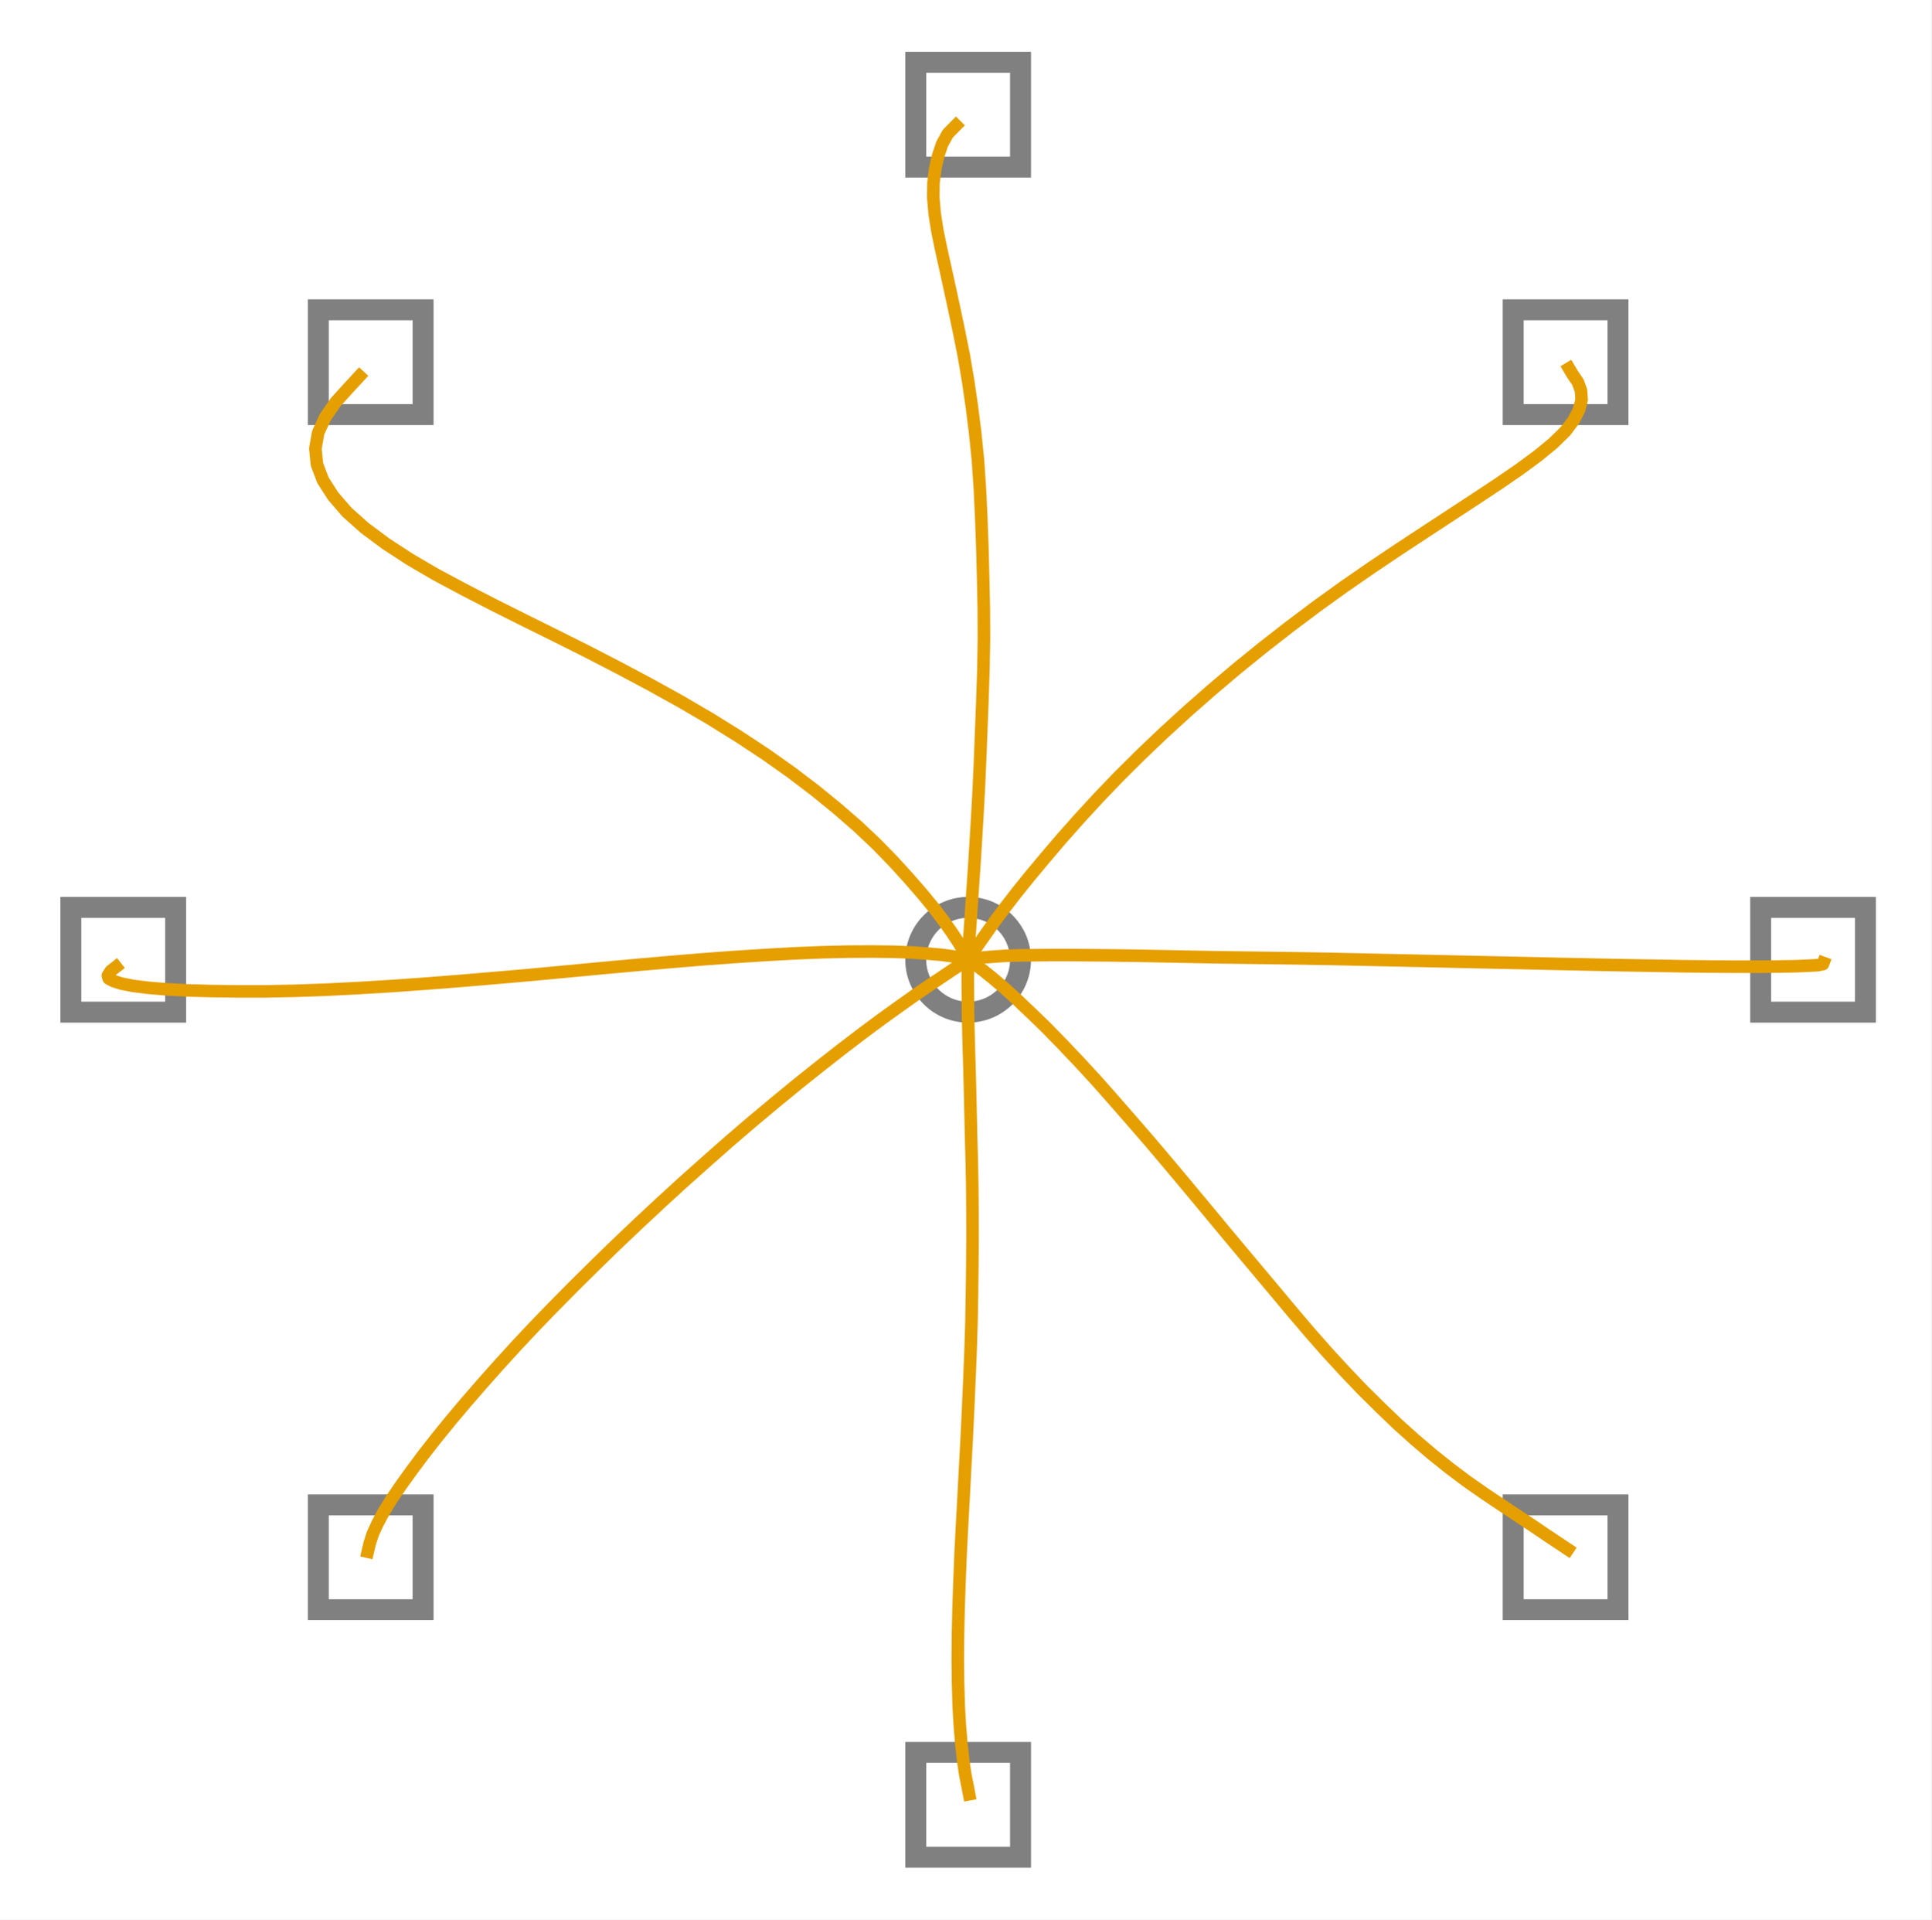
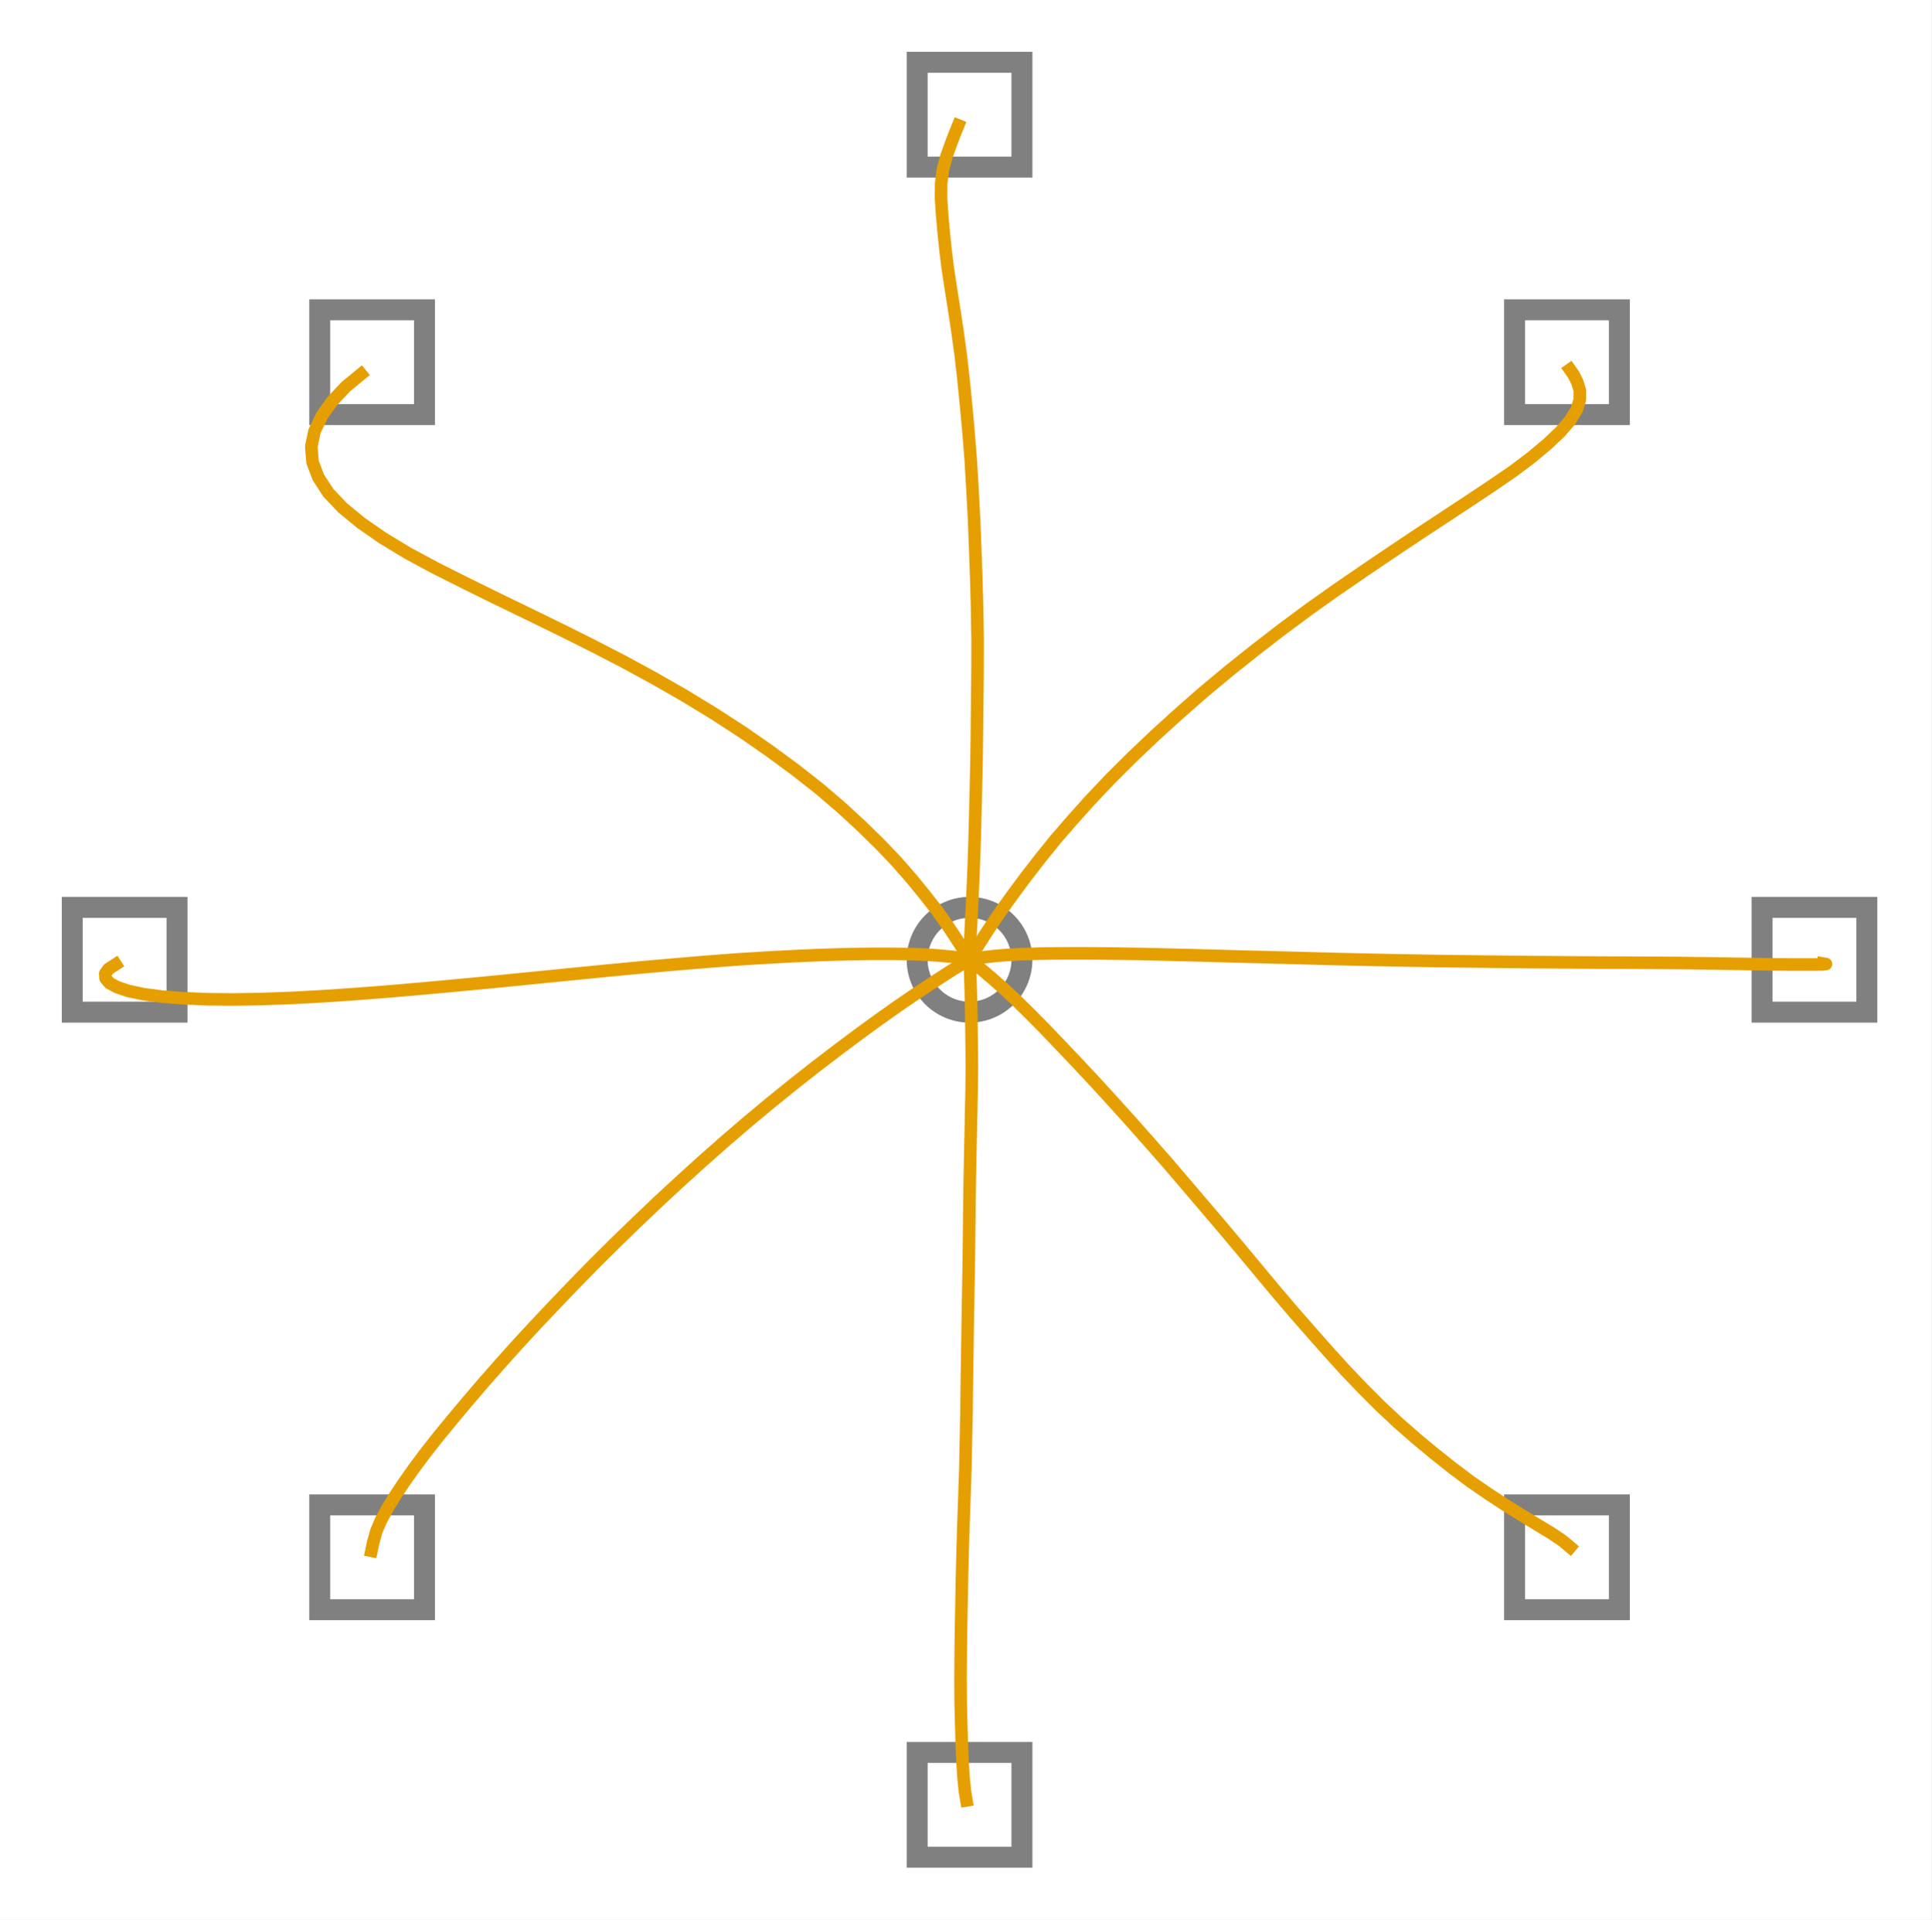
<svg xmlns="http://www.w3.org/2000/svg" xmlns:xlink="http://www.w3.org/1999/xlink" width="460.8pt" height="457.92pt" viewBox="0 0 460.8 457.92" version="1.1">
  <defs>
    <style type="text/css">*{stroke-linejoin: round; stroke-linecap: butt}</style>
  </defs>
  <g id="figure_1">
    <g id="patch_1">
      <path d="M 0 457.92  L 460.8 457.92  L 460.8 0  L 0 0  z " style="fill: #ffffff" />
    </g>
    <g id="axes_1">
      <g id="line2d_1">
-         <path d="M 432.604 228.96  " clip-path="url(#p15fdebe8f8)" style="fill: none; stroke: #1f77b4; stroke-width: 1.5; stroke-linecap: square" />
+         <path d="M 432.939 228.96  " clip-path="url(#p05d3a90373)" style="fill: none; stroke: #1f77b4; stroke-width: 1.5; stroke-linecap: square" />
        <defs>
-           <path id="mc71fed8ee3" d="M -12.5 12.5  L 12.5 12.5  L 12.5 -12.5  L -12.5 -12.5  z " style="stroke: #808080; stroke-width: 5; stroke-linejoin: miter" />
+           <path id="m1323dfbf31" d="M -12.5 12.5  L 12.5 12.5  L 12.5 -12.5  L -12.5 -12.5  z " style="stroke: #808080; stroke-width: 5; stroke-linejoin: miter" />
        </defs>
-         <g clip-path="url(#p15fdebe8f8)">
-           <use xlink:href="#mc71fed8ee3" x="432.604" y="228.96" style="fill: #ffffff; stroke: #808080; stroke-width: 5; stroke-linejoin: miter" />
+         <g clip-path="url(#p05d3a90373)">
+           <use xlink:href="#m1323dfbf31" x="432.939" y="228.96" style="fill: #ffffff; stroke: #808080; stroke-width: 5; stroke-linejoin: miter" />
        </g>
      </g>
      <g id="line2d_2">
-         <path d="M 373.557 86.407  " clip-path="url(#p15fdebe8f8)" style="fill: none; stroke: #ff7f0e; stroke-width: 1.5; stroke-linecap: square" />
-         <g clip-path="url(#p15fdebe8f8)">
-           <use xlink:href="#mc71fed8ee3" x="373.557" y="86.407" style="fill: #ffffff; stroke: #808080; stroke-width: 5; stroke-linejoin: miter" />
+         <path d="M 373.892 86.407  " clip-path="url(#p05d3a90373)" style="fill: none; stroke: #ff7f0e; stroke-width: 1.5; stroke-linecap: square" />
+         <g clip-path="url(#p05d3a90373)">
+           <use xlink:href="#m1323dfbf31" x="373.892" y="86.407" style="fill: #ffffff; stroke: #808080; stroke-width: 5; stroke-linejoin: miter" />
        </g>
      </g>
      <g id="line2d_3">
-         <path d="M 231.004 27.36  " clip-path="url(#p15fdebe8f8)" style="fill: none; stroke: #2ca02c; stroke-width: 1.5; stroke-linecap: square" />
-         <g clip-path="url(#p15fdebe8f8)">
-           <use xlink:href="#mc71fed8ee3" x="231.004" y="27.36" style="fill: #ffffff; stroke: #808080; stroke-width: 5; stroke-linejoin: miter" />
+         <path d="M 231.339 27.36  " clip-path="url(#p05d3a90373)" style="fill: none; stroke: #2ca02c; stroke-width: 1.5; stroke-linecap: square" />
+         <g clip-path="url(#p05d3a90373)">
+           <use xlink:href="#m1323dfbf31" x="231.339" y="27.36" style="fill: #ffffff; stroke: #808080; stroke-width: 5; stroke-linejoin: miter" />
        </g>
      </g>
      <g id="line2d_4">
-         <path d="M 88.451 86.407  " clip-path="url(#p15fdebe8f8)" style="fill: none; stroke: #d62728; stroke-width: 1.5; stroke-linecap: square" />
-         <g clip-path="url(#p15fdebe8f8)">
-           <use xlink:href="#mc71fed8ee3" x="88.451" y="86.407" style="fill: #ffffff; stroke: #808080; stroke-width: 5; stroke-linejoin: miter" />
+         <path d="M 88.786 86.407  " clip-path="url(#p05d3a90373)" style="fill: none; stroke: #d62728; stroke-width: 1.5; stroke-linecap: square" />
+         <g clip-path="url(#p05d3a90373)">
+           <use xlink:href="#m1323dfbf31" x="88.786" y="86.407" style="fill: #ffffff; stroke: #808080; stroke-width: 5; stroke-linejoin: miter" />
        </g>
      </g>
      <g id="line2d_5">
-         <path d="M 29.404 228.96  " clip-path="url(#p15fdebe8f8)" style="fill: none; stroke: #9467bd; stroke-width: 1.5; stroke-linecap: square" />
-         <g clip-path="url(#p15fdebe8f8)">
-           <use xlink:href="#mc71fed8ee3" x="29.404" y="228.96" style="fill: #ffffff; stroke: #808080; stroke-width: 5; stroke-linejoin: miter" />
+         <path d="M 29.739 228.96  " clip-path="url(#p05d3a90373)" style="fill: none; stroke: #9467bd; stroke-width: 1.5; stroke-linecap: square" />
+         <g clip-path="url(#p05d3a90373)">
+           <use xlink:href="#m1323dfbf31" x="29.739" y="228.96" style="fill: #ffffff; stroke: #808080; stroke-width: 5; stroke-linejoin: miter" />
        </g>
      </g>
      <g id="line2d_6">
-         <path d="M 88.451 371.513  " clip-path="url(#p15fdebe8f8)" style="fill: none; stroke: #8c564b; stroke-width: 1.5; stroke-linecap: square" />
-         <g clip-path="url(#p15fdebe8f8)">
-           <use xlink:href="#mc71fed8ee3" x="88.451" y="371.513" style="fill: #ffffff; stroke: #808080; stroke-width: 5; stroke-linejoin: miter" />
+         <path d="M 88.786 371.513  " clip-path="url(#p05d3a90373)" style="fill: none; stroke: #8c564b; stroke-width: 1.5; stroke-linecap: square" />
+         <g clip-path="url(#p05d3a90373)">
+           <use xlink:href="#m1323dfbf31" x="88.786" y="371.513" style="fill: #ffffff; stroke: #808080; stroke-width: 5; stroke-linejoin: miter" />
        </g>
      </g>
      <g id="line2d_7">
-         <path d="M 231.004 430.56  " clip-path="url(#p15fdebe8f8)" style="fill: none; stroke: #e377c2; stroke-width: 1.5; stroke-linecap: square" />
-         <g clip-path="url(#p15fdebe8f8)">
-           <use xlink:href="#mc71fed8ee3" x="231.004" y="430.56" style="fill: #ffffff; stroke: #808080; stroke-width: 5; stroke-linejoin: miter" />
+         <path d="M 231.339 430.56  " clip-path="url(#p05d3a90373)" style="fill: none; stroke: #e377c2; stroke-width: 1.5; stroke-linecap: square" />
+         <g clip-path="url(#p05d3a90373)">
+           <use xlink:href="#m1323dfbf31" x="231.339" y="430.56" style="fill: #ffffff; stroke: #808080; stroke-width: 5; stroke-linejoin: miter" />
        </g>
      </g>
      <g id="line2d_8">
-         <path d="M 373.557 371.513  " clip-path="url(#p15fdebe8f8)" style="fill: none; stroke: #7f7f7f; stroke-width: 1.5; stroke-linecap: square" />
-         <g clip-path="url(#p15fdebe8f8)">
-           <use xlink:href="#mc71fed8ee3" x="373.557" y="371.513" style="fill: #ffffff; stroke: #808080; stroke-width: 5; stroke-linejoin: miter" />
+         <path d="M 373.892 371.513  " clip-path="url(#p05d3a90373)" style="fill: none; stroke: #7f7f7f; stroke-width: 1.5; stroke-linecap: square" />
+         <g clip-path="url(#p05d3a90373)">
+           <use xlink:href="#m1323dfbf31" x="373.892" y="371.513" style="fill: #ffffff; stroke: #808080; stroke-width: 5; stroke-linejoin: miter" />
        </g>
      </g>
      <g id="line2d_9">
-         <path d="M 231.004 228.96  " clip-path="url(#p15fdebe8f8)" style="fill: none; stroke: #bcbd22; stroke-width: 1.5; stroke-linecap: square" />
+         <path d="M 231.339 228.96  " clip-path="url(#p05d3a90373)" style="fill: none; stroke: #bcbd22; stroke-width: 1.5; stroke-linecap: square" />
        <defs>
-           <path id="mea8c79702d" d="M 0 12.5  C 3.315 12.5 6.495 11.183 8.839 8.839  C 11.183 6.495 12.5 3.315 12.5 0  C 12.5 -3.315 11.183 -6.495 8.839 -8.839  C 6.495 -11.183 3.315 -12.5 0 -12.5  C -3.315 -12.5 -6.495 -11.183 -8.839 -8.839  C -11.183 -6.495 -12.5 -3.315 -12.5 0  C -12.5 3.315 -11.183 6.495 -8.839 8.839  C -6.495 11.183 -3.315 12.5 0 12.5  z " style="stroke: #808080; stroke-width: 5" />
+           <path id="mbd08f40f61" d="M 0 12.5  C 3.315 12.5 6.495 11.183 8.839 8.839  C 11.183 6.495 12.5 3.315 12.5 0  C 12.5 -3.315 11.183 -6.495 8.839 -8.839  C 6.495 -11.183 3.315 -12.5 0 -12.5  C -3.315 -12.5 -6.495 -11.183 -8.839 -8.839  C -11.183 -6.495 -12.5 -3.315 -12.5 0  C -12.5 3.315 -11.183 6.495 -8.839 8.839  C -6.495 11.183 -3.315 12.5 0 12.5  z " style="stroke: #808080; stroke-width: 5" />
        </defs>
-         <g clip-path="url(#p15fdebe8f8)">
-           <use xlink:href="#mea8c79702d" x="231.004" y="228.96" style="fill: #ffffff; stroke: #808080; stroke-width: 5" />
+         <g clip-path="url(#p05d3a90373)">
+           <use xlink:href="#mbd08f40f61" x="231.339" y="228.96" style="fill: #ffffff; stroke: #808080; stroke-width: 5" />
        </g>
      </g>
      <g id="line2d_10">
-         <path d="M 231.004 228.96  L 231.004 228.96  L 231.709 228.829  L 232.993 228.627  L 234.89 228.4  L 237.359 228.193  L 240.282 228.003  L 243.581 227.912  L 247.328 227.87  L 251.512 227.825  L 256.054 227.84  L 261 227.884  L 266.257 227.937  L 271.803 228.017  L 277.668 228.125  L 283.791 228.248  L 290.167 228.368  L 296.873 228.459  L 303.77 228.546  L 310.893 228.646  L 318.207 228.771  L 325.653 228.937  L 333.209 229.097  L 340.845 229.263  L 348.606 229.434  L 356.433 229.606  L 364.275 229.773  L 372.056 229.953  L 379.722 230.112  L 387.234 230.262  L 394.519 230.383  L 401.492 230.505  L 408.077 230.579  L 414.17 230.616  L 419.638 230.615  L 424.392 230.578  L 428.388 230.505  L 431.541 230.373  L 433.698 230.255  L 434.968 229.999  L 435.071 229.717  " clip-path="url(#p15fdebe8f8)" style="fill: none; stroke: #e69f00; stroke-width: 3; stroke-linecap: square" />
+         <path d="M 231.339 228.96  L 231.339 228.96  L 231.98 228.814  L 233.235 228.588  L 235.067 228.323  L 237.49 228.046  L 240.405 227.811  L 243.802 227.633  L 247.622 227.51  L 251.804 227.441  L 256.344 227.422  L 261.272 227.437  L 266.598 227.498  L 272.278 227.584  L 278.198 227.724  L 284.396 227.876  L 290.882 228.05  L 297.589 228.239  L 304.554 228.408  L 311.707 228.602  L 319.078 228.793  L 326.572 228.964  L 334.17 229.111  L 341.824 229.248  L 349.496 229.344  L 357.187 229.435  L 364.925 229.514  L 372.572 229.573  L 380.064 229.629  L 387.402 229.656  L 394.524 229.691  L 401.449 229.744  L 408.065 229.835  L 414.25 229.927  L 419.912 230.018  L 424.896 230.082  L 429.194 230.094  L 432.575 230.101  L 434.879 230.068  L 435.685 229.98  L 434.947 229.855  " clip-path="url(#p05d3a90373)" style="fill: none; stroke: #e69f00; stroke-width: 3; stroke-linecap: square" />
      </g>
      <g id="line2d_11">
-         <path d="M 231.004 228.96  L 231.004 228.96  L 231.456 228.277  L 232.299 226.981  L 233.59 225.127  L 235.247 222.764  L 237.287 219.896  L 239.757 216.584  L 242.615 212.888  L 245.857 208.872  L 249.456 204.561  L 253.346 199.999  L 257.565 195.251  L 262.094 190.327  L 266.939 185.276  L 272.102 180.142  L 277.527 174.972  L 283.222 169.761  L 289.107 164.595  L 295.154 159.478  L 301.385 154.425  L 307.76 149.46  L 314.227 144.604  L 320.762 139.897  L 327.359 135.337  L 333.906 130.94  L 340.291 126.745  L 346.389 122.748  L 352.19 118.95  L 357.623 115.352  L 362.57 111.952  L 366.934 108.736  L 370.609 105.721  L 373.493 102.906  L 375.496 100.236  L 376.787 97.742  L 377.391 95.374  L 377.224 93.139  L 376.481 91.127  L 375.311 89.438  L 374.386 87.887  " clip-path="url(#p15fdebe8f8)" style="fill: none; stroke: #e69f00; stroke-width: 3; stroke-linecap: square" />
+         <path d="M 231.339 228.96  L 231.339 228.96  L 231.709 228.282  L 232.492 227.024  L 233.655 225.173  L 235.136 222.84  L 236.982 220.033  L 239.235 216.778  L 241.862 213.14  L 244.814 209.16  L 248.133 204.881  L 251.794 200.338  L 255.901 195.593  L 260.318 190.671  L 265.088 185.649  L 270.208 180.554  L 275.611 175.419  L 281.258 170.285  L 287.122 165.147  L 293.225 160.065  L 299.507 155.054  L 305.86 150.152  L 312.341 145.341  L 318.973 140.642  L 325.596 136.093  L 332.112 131.686  L 338.454 127.452  L 344.598 123.405  L 350.468 119.54  L 355.982 115.869  L 361.062 112.391  L 365.436 109.098  L 369.175 105.963  L 372.293 103.021  L 374.644 100.289  L 376.218 97.738  L 376.965 95.342  L 376.973 93.157  L 376.356 91.152  L 375.48 89.396  L 374.607 88.154  " clip-path="url(#p05d3a90373)" style="fill: none; stroke: #e69f00; stroke-width: 3; stroke-linecap: square" />
      </g>
      <g id="line2d_12">
-         <path d="M 231.004 228.96  L 231.004 228.96  L 231.049 228.049  L 231.136 226.275  L 231.289 223.686  L 231.54 220.323  L 231.799 216.283  L 232.119 211.641  L 232.475 206.43  L 232.834 200.71  L 233.195 194.596  L 233.553 188.105  L 233.854 181.326  L 234.124 174.344  L 234.4 167.189  L 234.642 159.902  L 234.772 152.578  L 234.74 145.281  L 234.586 138.007  L 234.401 130.796  L 234.141 123.693  L 233.816 116.727  L 233.359 109.944  L 232.693 103.339  L 231.886 96.957  L 230.989 90.807  L 229.985 84.917  L 228.861 79.282  L 227.732 73.907  L 226.622 68.795  L 225.559 63.94  L 224.546 59.368  L 223.66 55.059  L 223.02 50.983  L 222.684 47.147  L 222.733 43.566  L 223.151 40.226  L 223.858 37.143  L 224.801 34.345  L 226.184 31.851  L 228.102 29.912  " clip-path="url(#p15fdebe8f8)" style="fill: none; stroke: #e69f00; stroke-width: 3; stroke-linecap: square" />
+         <path d="M 231.339 228.96  L 231.339 228.96  L 231.375 228.051  L 231.435 226.264  L 231.539 223.668  L 231.709 220.312  L 231.906 216.256  L 232.128 211.585  L 232.351 206.374  L 232.54 200.694  L 232.699 194.605  L 232.857 188.155  L 233.007 181.422  L 233.097 174.461  L 233.17 167.328  L 233.248 160.058  L 233.263 152.727  L 233.145 145.388  L 232.951 138.069  L 232.687 130.817  L 232.409 123.664  L 232.032 116.657  L 231.632 109.821  L 231.103 103.179  L 230.518 96.759  L 229.901 90.584  L 229.232 84.653  L 228.455 79.019  L 227.645 73.671  L 226.844 68.612  L 226.118 63.819  L 225.565 59.281  L 225.129 55.013  L 224.779 51.001  L 224.535 47.25  L 224.569 43.752  L 224.987 40.47  L 225.799 37.383  L 226.82 34.526  L 227.758 32.036  L 228.627 29.913  " clip-path="url(#p05d3a90373)" style="fill: none; stroke: #e69f00; stroke-width: 3; stroke-linecap: square" />
      </g>
      <g id="line2d_13">
-         <path d="M 231.004 228.96  L 231.004 228.96  L 230.649 228.258  L 229.915 226.917  L 228.8 225.004  L 227.248 222.634  L 225.274 219.848  L 222.903 216.704  L 220.067 213.254  L 216.836 209.539  L 213.228 205.576  L 209.235 201.472  L 204.786 197.257  L 199.877 192.986  L 194.573 188.659  L 188.845 184.302  L 182.739 179.978  L 176.266 175.709  L 169.495 171.495  L 162.458 167.38  L 155.185 163.345  L 147.751 159.393  L 140.247 155.508  L 132.686 151.718  L 125.171 147.998  L 117.82 144.319  L 110.723 140.66  L 103.947 137.037  L 97.686 133.373  L 92.008 129.664  L 86.996 125.93  L 82.767 122.162  L 79.474 118.343  L 77.052 114.555  L 75.626 110.787  L 75.244 107.025  L 75.905 103.244  L 77.6 99.546  L 80.061 95.974  L 83.056 92.658  L 85.758 89.735  " clip-path="url(#p15fdebe8f8)" style="fill: none; stroke: #e69f00; stroke-width: 3; stroke-linecap: square" />
+         <path d="M 231.339 228.96  L 231.339 228.96  L 230.942 228.289  L 230.171 227.021  L 229.006 225.218  L 227.497 222.889  L 225.632 220.123  L 223.38 216.977  L 220.66 213.498  L 217.578 209.725  L 214.068 205.705  L 210.093 201.516  L 205.676 197.191  L 200.858 192.749  L 195.581 188.224  L 189.817 183.695  L 183.673 179.179  L 177.221 174.692  L 170.435 170.293  L 163.384 165.991  L 156.068 161.796  L 148.551 157.714  L 140.871 153.754  L 133.16 149.913  L 125.477 146.167  L 117.948 142.515  L 110.675 138.925  L 103.683 135.409  L 97.17 131.894  L 91.304 128.335  L 86.15 124.756  L 81.776 121.173  L 78.339 117.556  L 75.955 113.882  L 74.57 110.226  L 74.271 106.533  L 75.048 102.828  L 76.821 99.147  L 79.338 95.614  L 82.578 92.186  L 86.14 89.26  " clip-path="url(#p05d3a90373)" style="fill: none; stroke: #e69f00; stroke-width: 3; stroke-linecap: square" />
      </g>
      <g id="line2d_14">
-         <path d="M 231.004 228.96  L 231.004 228.96  L 230.379 228.782  L 229.13 228.466  L 227.2 228.12  L 224.603 227.776  L 221.362 227.496  L 217.56 227.226  L 213.096 227.05  L 208.02 226.992  L 202.411 227.022  L 196.326 227.162  L 189.829 227.425  L 182.899 227.806  L 175.571 228.281  L 167.919 228.839  L 159.977 229.497  L 151.862 230.212  L 143.583 230.969  L 135.213 231.759  L 126.784 232.552  L 118.421 233.282  L 110.079 233.99  L 101.824 234.637  L 93.69 235.22  L 85.748 235.701  L 78.012 236.092  L 70.607 236.362  L 63.555 236.501  L 56.876 236.509  L 50.656 236.432  L 44.949 236.28  L 39.828 236.016  L 35.431 235.661  L 31.812 235.207  L 28.998 234.656  L 27.05 234.034  L 25.949 233.448  L 25.729 232.739  L 26.417 231.652  L 27.675 230.664  " clip-path="url(#p15fdebe8f8)" style="fill: none; stroke: #e69f00; stroke-width: 3; stroke-linecap: square" />
+         <path d="M 231.339 228.96  L 231.339 228.96  L 230.635 228.8  L 229.279 228.55  L 227.292 228.263  L 224.639 228.008  L 221.342 227.763  L 217.409 227.608  L 212.868 227.553  L 207.829 227.55  L 202.344 227.631  L 196.358 227.807  L 189.875 228.077  L 183.019 228.44  L 175.8 228.892  L 168.202 229.475  L 160.378 230.134  L 152.321 230.845  L 144.114 231.628  L 135.718 232.46  L 127.221 233.302  L 118.687 234.15  L 110.189 234.96  L 101.762 235.74  L 93.453 236.467  L 85.314 237.099  L 77.399 237.641  L 69.773 238.063  L 62.542 238.329  L 55.77 238.444  L 49.474 238.381  L 43.77 238.144  L 38.655 237.749  L 34.272 237.174  L 30.684 236.419  L 27.985 235.514  L 26.137 234.52  L 25.178 233.366  L 25.115 232.236  L 25.901 231.161  L 27.581 230.078  " clip-path="url(#p05d3a90373)" style="fill: none; stroke: #e69f00; stroke-width: 3; stroke-linecap: square" />
      </g>
      <g id="line2d_15">
-         <path d="M 231.004 228.96  L 231.004 228.96  L 230.397 229.354  L 229.121 230.16  L 227.311 231.342  L 224.93 232.94  L 221.961 234.929  L 218.485 237.302  L 214.621 240.04  L 210.347 243.111  L 205.759 246.523  L 200.894 250.234  L 195.79 254.23  L 190.489 258.458  L 185.071 262.901  L 179.55 267.512  L 173.985 272.286  L 168.456 277.163  L 162.912 282.108  L 157.456 287.104  L 152.101 292.098  L 146.844 297.094  L 141.773 302.037  L 136.841 306.912  L 132.081 311.73  L 127.492 316.472  L 123.091 321.162  L 118.923 325.736  L 114.934 330.23  L 111.128 334.611  L 107.538 338.874  L 104.185 342.992  L 101.091 346.951  L 98.252 350.755  L 95.686 354.328  L 93.419 357.653  L 91.519 360.73  L 90.035 363.534  L 88.897 366.051  L 88.196 368.247  L 87.747 370.186  " clip-path="url(#p15fdebe8f8)" style="fill: none; stroke: #e69f00; stroke-width: 3; stroke-linecap: square" />
+         <path d="M 231.339 228.96  L 231.339 228.96  L 230.693 229.333  L 229.329 230.127  L 227.331 231.328  L 224.811 232.952  L 221.725 234.96  L 218.115 237.348  L 214.09 240.111  L 209.646 243.256  L 204.861 246.738  L 199.815 250.514  L 194.584 254.508  L 189.232 258.721  L 183.77 263.143  L 178.312 267.685  L 172.865 272.361  L 167.459 277.137  L 162.12 281.977  L 156.837 286.869  L 151.666 291.792  L 146.6 296.71  L 141.673 301.609  L 136.917 306.471  L 132.302 311.277  L 127.816 316.03  L 123.472 320.731  L 119.319 325.361  L 115.346 329.879  L 111.59 334.27  L 108.03 338.521  L 104.711 342.551  L 101.634 346.463  L 98.829 350.213  L 96.353 353.714  L 94.203 356.969  L 92.368 359.973  L 90.863 362.756  L 89.785 365.303  L 89.044 367.961  L 88.625 369.971  " clip-path="url(#p05d3a90373)" style="fill: none; stroke: #e69f00; stroke-width: 3; stroke-linecap: square" />
      </g>
      <g id="line2d_16">
-         <path d="M 231.004 228.96  L 231.004 228.96  L 230.967 229.664  L 230.937 231.007  L 230.915 232.936  L 230.926 235.395  L 230.954 238.399  L 230.971 241.889  L 231.064 245.785  L 231.176 250.112  L 231.319 254.793  L 231.453 259.83  L 231.574 265.153  L 231.698 270.749  L 231.857 276.57  L 231.979 282.627  L 232.039 288.895  L 232.055 295.343  L 232.002 301.918  L 231.918 308.6  L 231.798 315.369  L 231.585 322.252  L 231.304 329.197  L 230.995 336.157  L 230.665 343.123  L 230.286 350.098  L 229.927 357.025  L 229.545 363.907  L 229.205 370.679  L 228.939 377.291  L 228.722 383.717  L 228.581 389.931  L 228.534 395.906  L 228.6 401.567  L 228.75 406.864  L 229.026 411.724  L 229.395 416.13  L 229.823 419.99  L 230.312 423.315  L 230.857 426.041  L 231.239 428.036  " clip-path="url(#p15fdebe8f8)" style="fill: none; stroke: #e69f00; stroke-width: 3; stroke-linecap: square" />
+         <path d="M 231.339 228.96  L 231.339 228.96  L 231.42 229.612  L 231.459 230.943  L 231.527 232.861  L 231.598 235.343  L 231.676 238.336  L 231.751 241.823  L 231.8 245.777  L 231.858 250.147  L 231.895 254.906  L 231.835 259.989  L 231.723 265.399  L 231.606 271.062  L 231.479 276.974  L 231.368 283.1  L 231.288 289.401  L 231.219 295.848  L 231.138 302.433  L 231.019 309.141  L 230.901 315.915  L 230.804 322.736  L 230.699 329.57  L 230.622 336.39  L 230.481 343.226  L 230.346 350.025  L 230.128 356.799  L 229.885 363.528  L 229.687 370.122  L 229.529 376.589  L 229.419 382.876  L 229.294 389.017  L 229.227 394.975  L 229.192 400.701  L 229.223 406.15  L 229.347 411.245  L 229.492 415.996  L 229.664 420.277  L 229.905 424.069  L 230.215 427.201  L 230.598 429.508  " clip-path="url(#p05d3a90373)" style="fill: none; stroke: #e69f00; stroke-width: 3; stroke-linecap: square" />
      </g>
      <g id="line2d_17">
-         <path d="M 231.004 228.96  L 231.004 228.96  L 231.661 229.379  L 232.902 230.259  L 234.689 231.601  L 236.946 233.419  L 239.633 235.701  L 242.649 238.453  L 245.983 241.617  L 249.644 245.154  L 253.462 249.074  L 257.484 253.307  L 261.633 257.81  L 265.811 262.535  L 270.081 267.421  L 274.402 272.408  L 278.717 277.505  L 283.05 282.678  L 287.364 287.854  L 291.651 293.027  L 295.941 298.164  L 300.204 303.243  L 304.413 308.263  L 308.545 313.205  L 312.67 318.045  L 316.809 322.741  L 320.992 327.279  L 325.161 331.643  L 329.343 335.774  L 333.451 339.724  L 337.612 343.461  L 341.763 346.995  L 345.918 350.316  L 350.035 353.406  L 354.111 356.258  L 358.082 358.919  L 361.881 361.445  L 365.492 363.837  L 368.773 366.06  L 371.756 368.052  L 374.116 369.625  " clip-path="url(#p15fdebe8f8)" style="fill: none; stroke: #e69f00; stroke-width: 3; stroke-linecap: square" />
+         <path d="M 231.339 228.96  L 231.339 228.96  L 231.938 229.433  L 233.087 230.353  L 234.745 231.729  L 236.91 233.574  L 239.511 235.864  L 242.452 238.621  L 245.696 241.806  L 249.205 245.353  L 252.932 249.245  L 256.903 253.428  L 261.057 257.862  L 265.351 262.55  L 269.761 267.438  L 274.197 272.445  L 278.685 277.551  L 283.115 282.738  L 287.576 287.967  L 292.003 293.166  L 296.347 298.333  L 300.589 303.441  L 304.758 308.429  L 308.927 313.318  L 313.086 318.051  L 317.164 322.668  L 321.202 327.115  L 325.307 331.391  L 329.408 335.499  L 333.613 339.426  L 337.91 343.186  L 342.219 346.766  L 346.499 350.169  L 350.781 353.38  L 355.098 356.364  L 359.286 359.105  L 363.314 361.613  L 367.057 363.887  L 370.255 365.824  L 372.834 367.566  L 374.642 369.088  " clip-path="url(#p05d3a90373)" style="fill: none; stroke: #e69f00; stroke-width: 3; stroke-linecap: square" />
      </g>
    </g>
  </g>
  <defs>
-     <clipPath id="p15fdebe8f8">
+     <clipPath id="p05d3a90373">
      <rect x="7.2" y="7.2" width="446.4" height="443.52" />
    </clipPath>
  </defs>
</svg>
